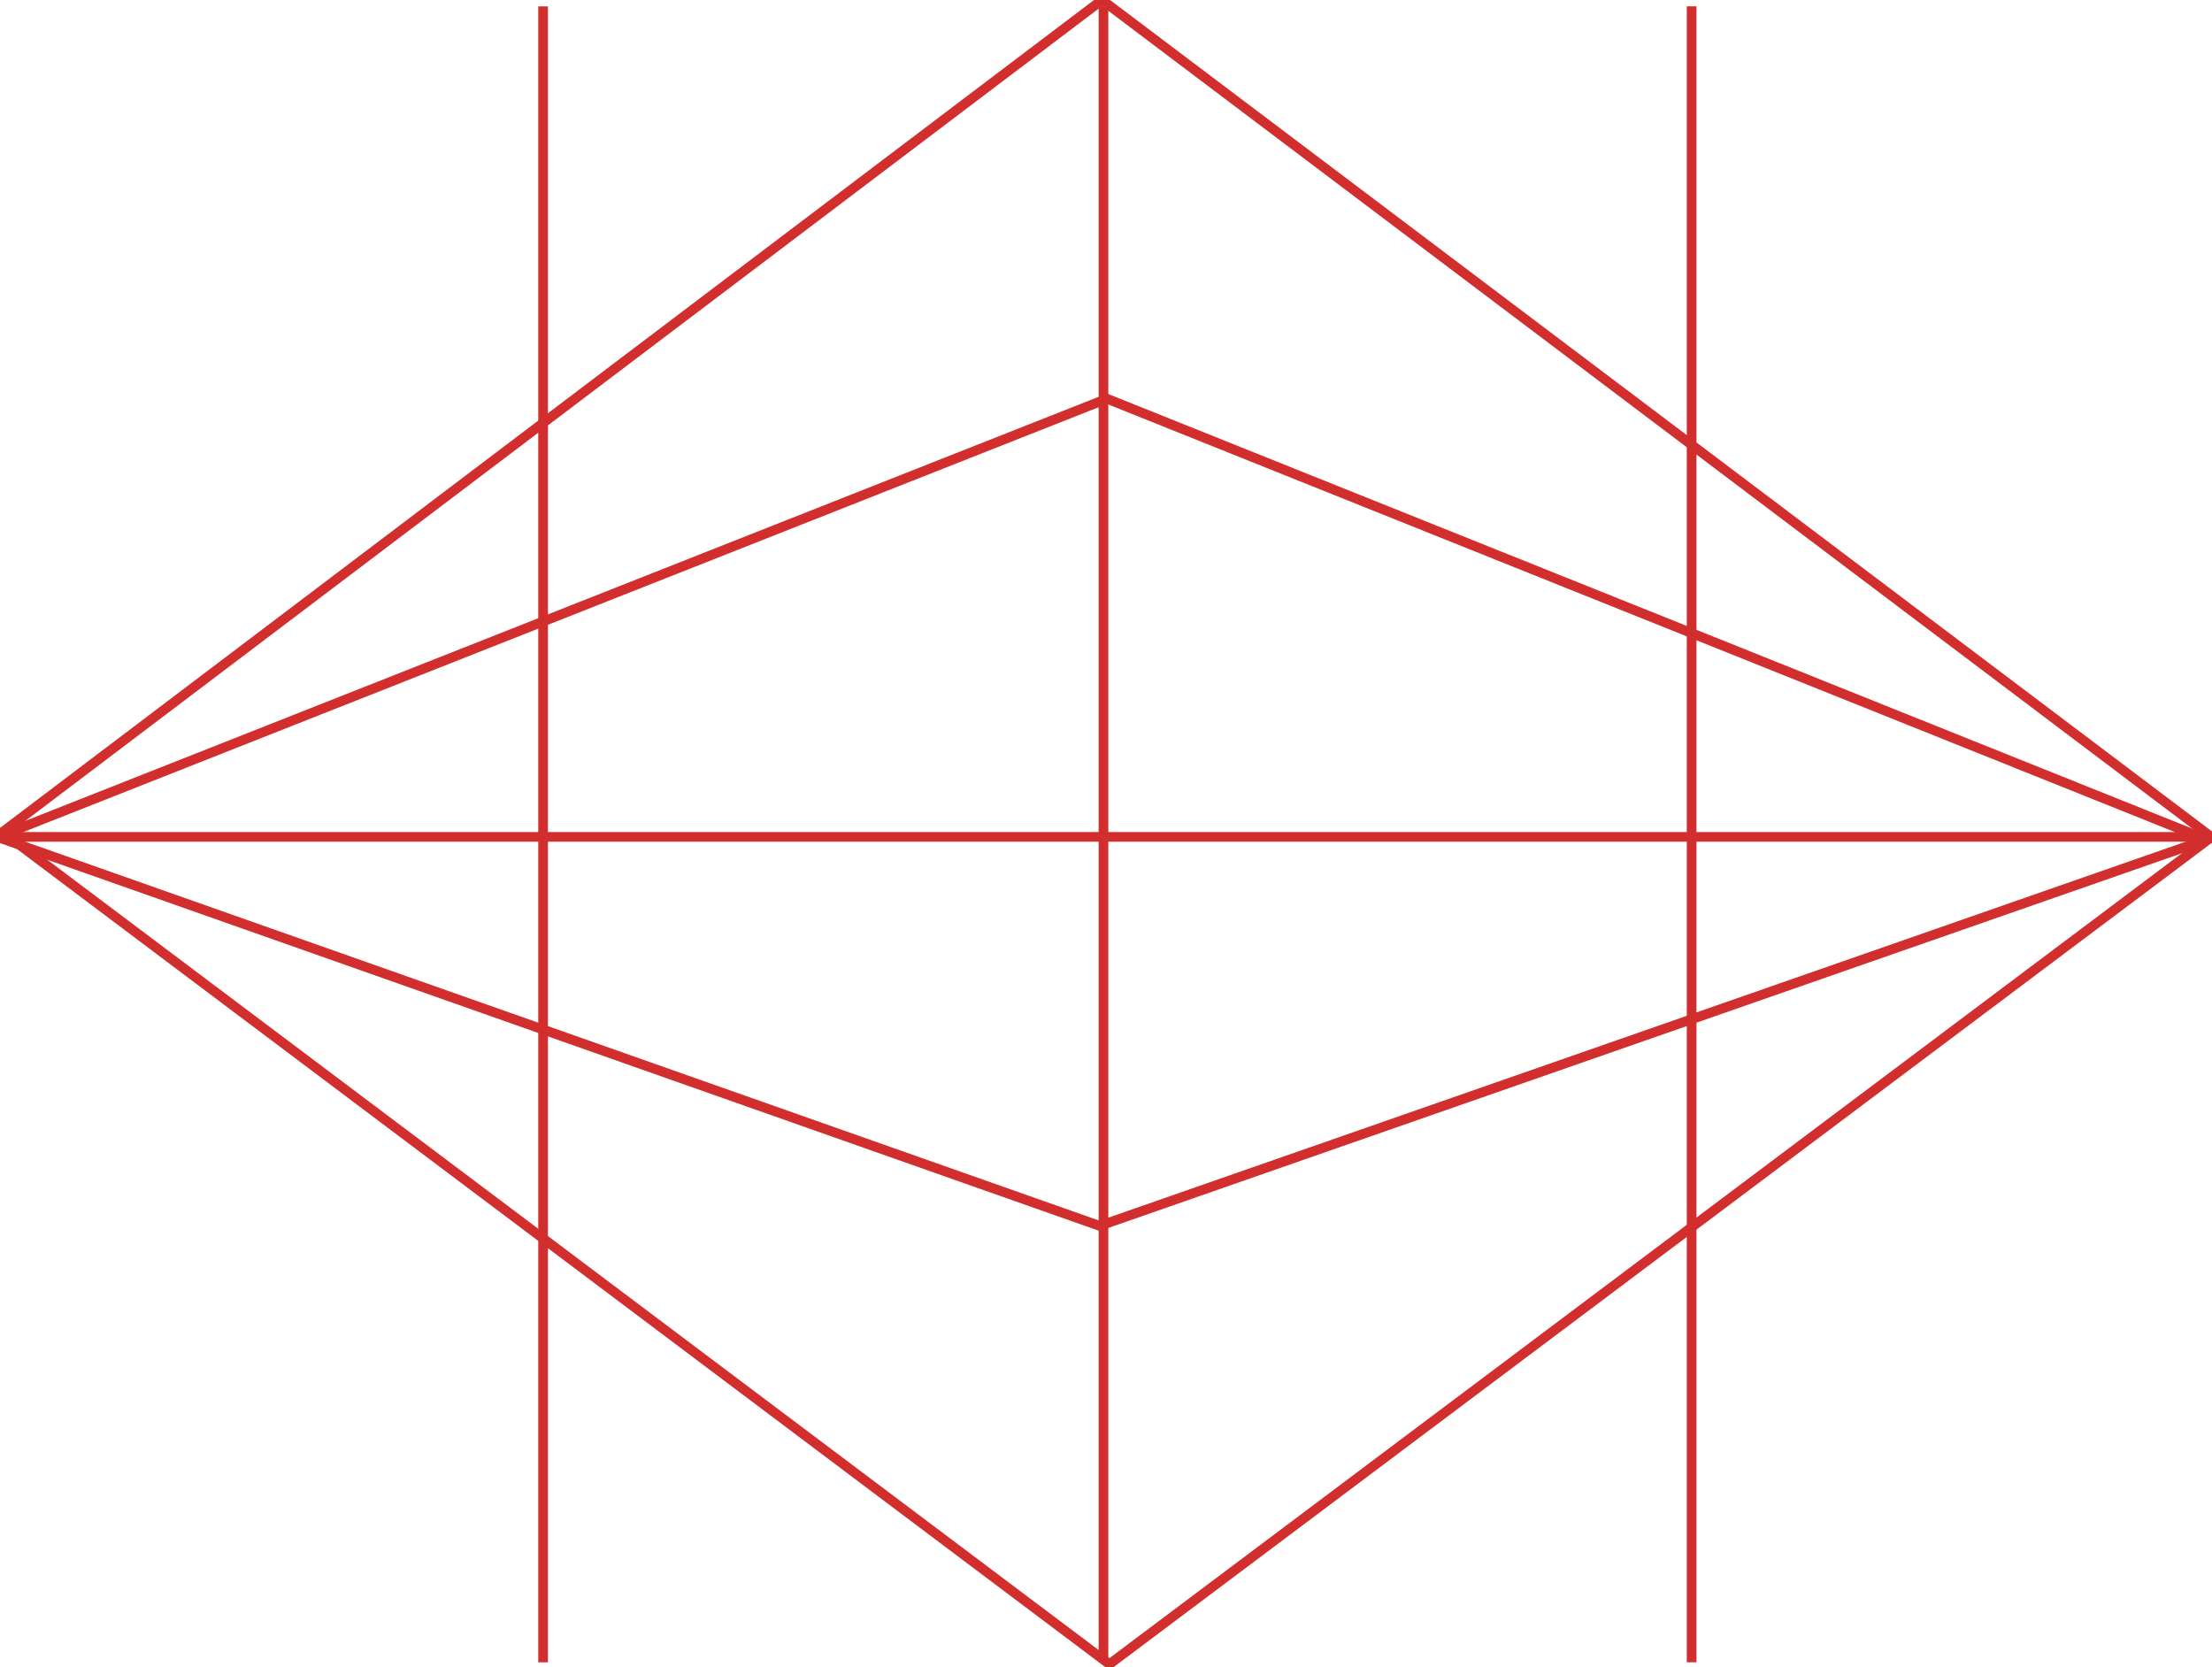
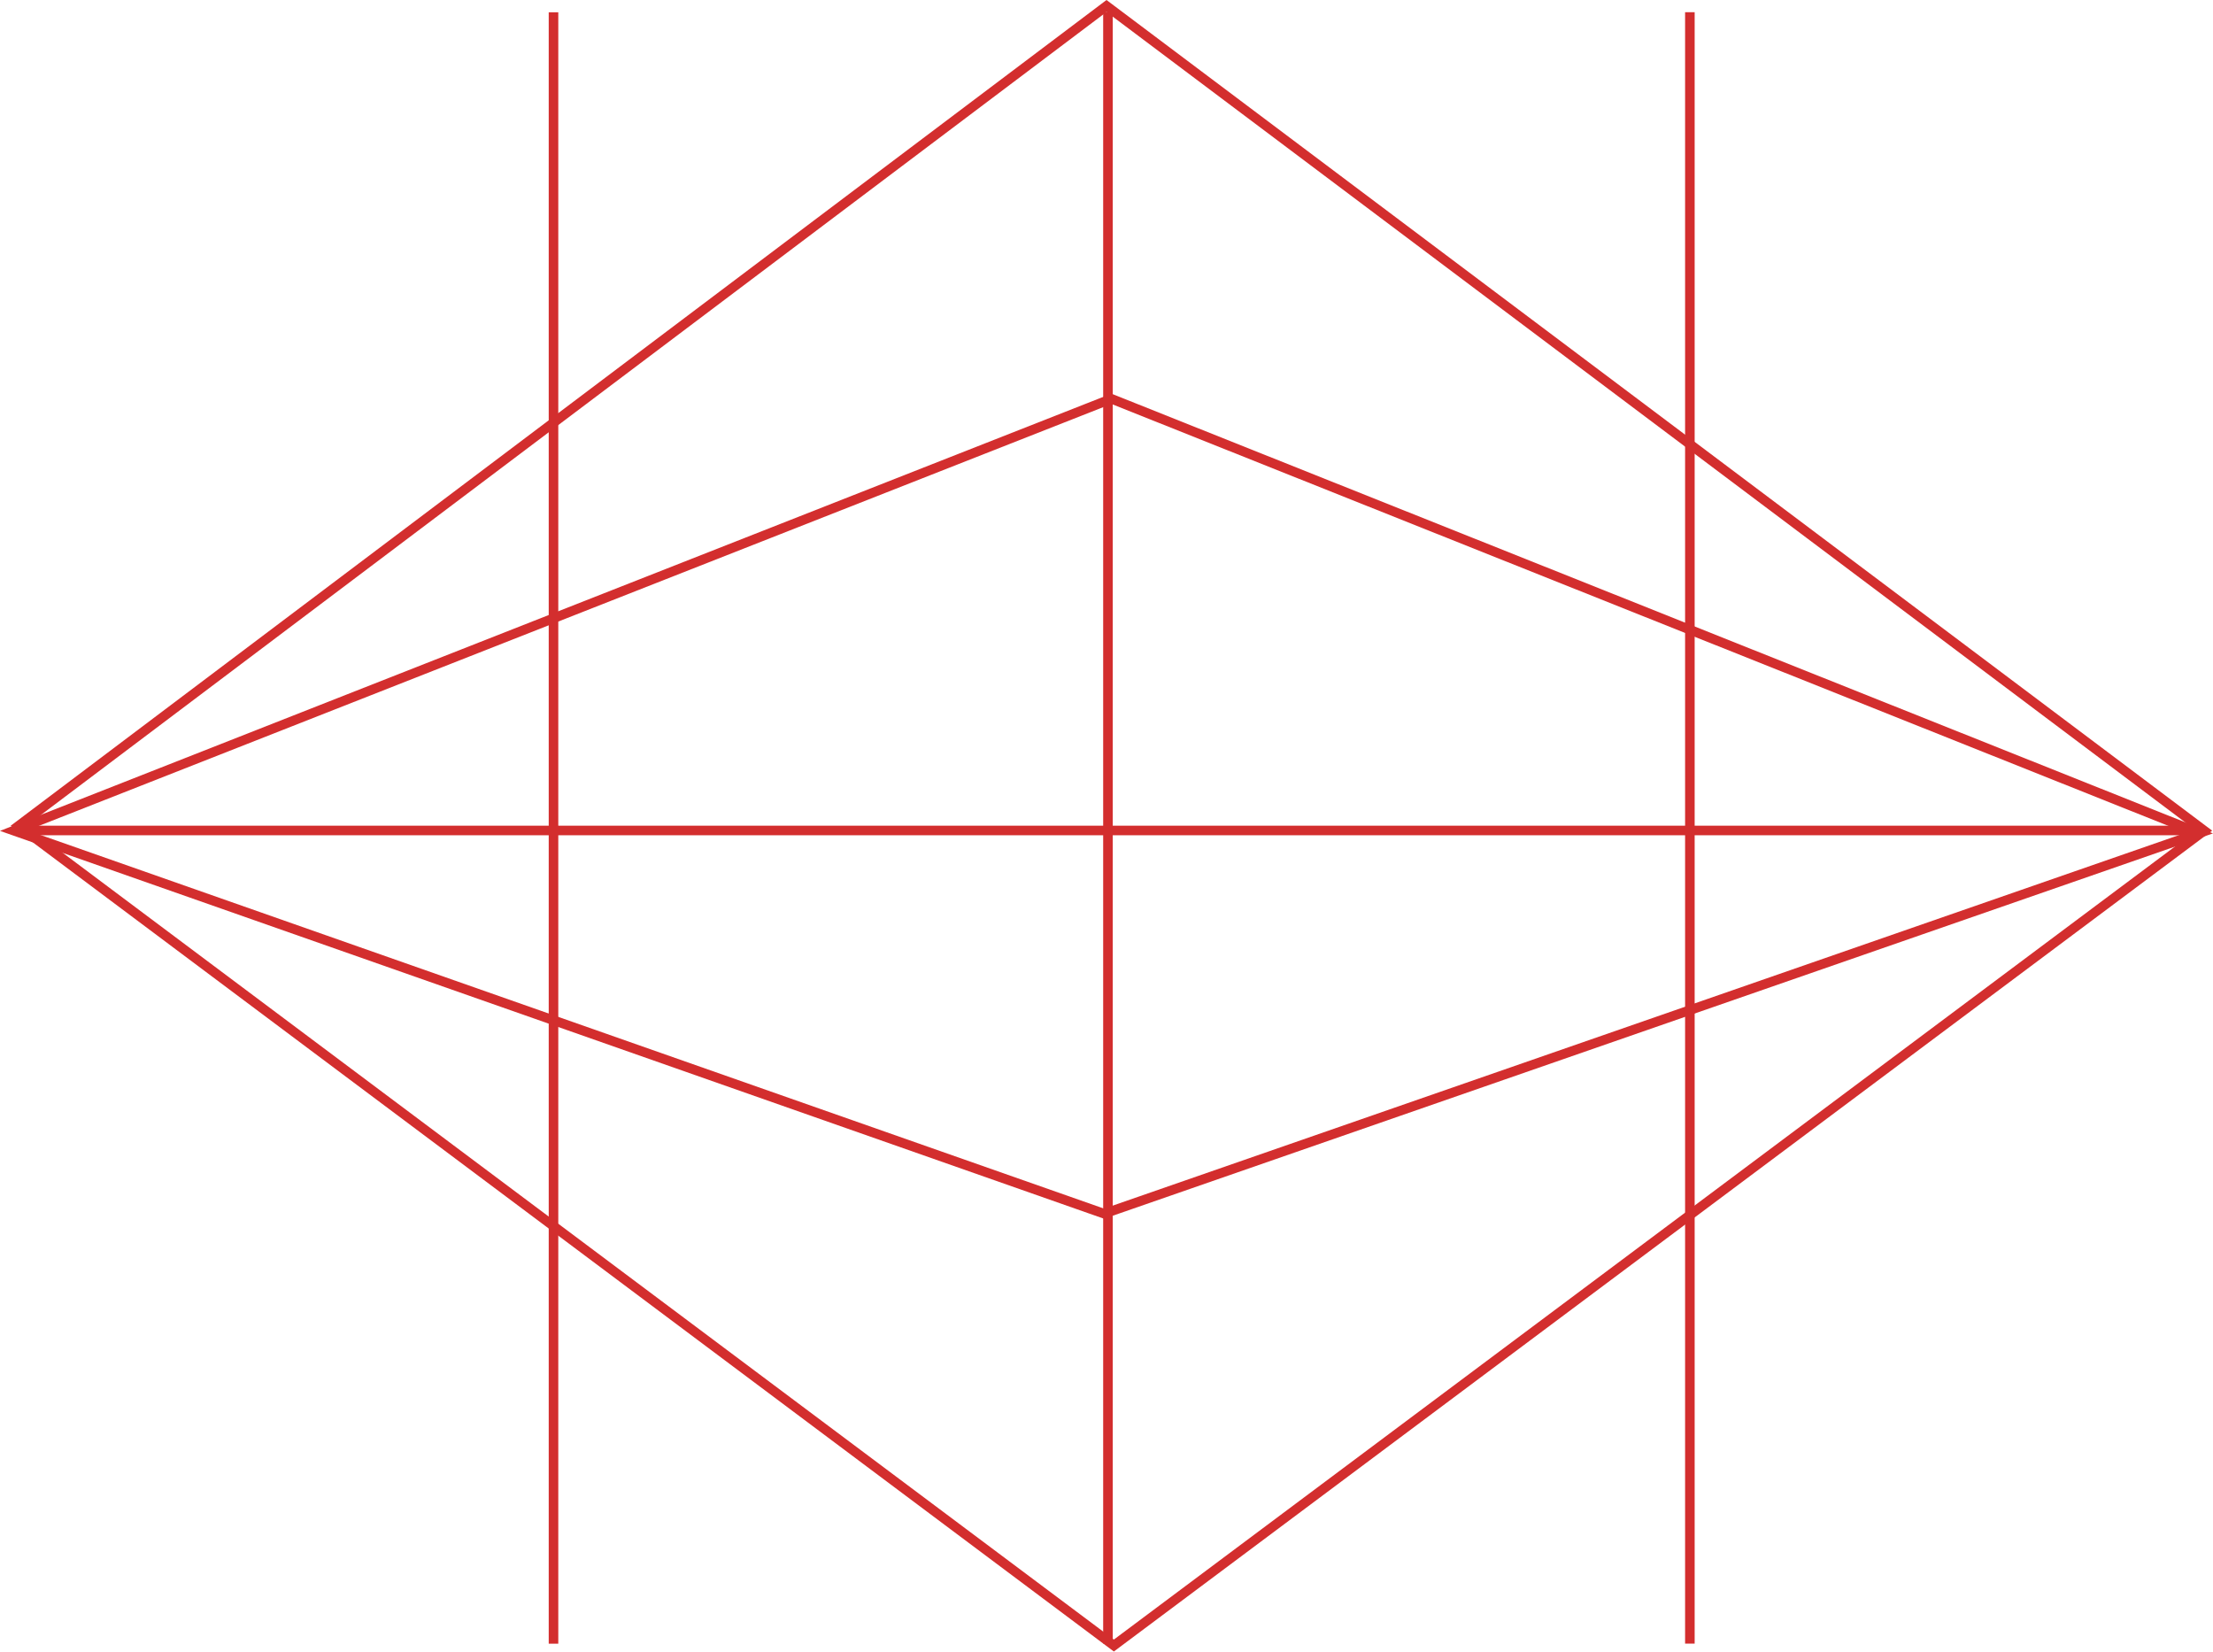
- <svg xmlns="http://www.w3.org/2000/svg" width="228.3mm" height="171.966mm" viewBox="0 0 228.3 171.966" version="1.1" id="svg1">
+ <svg xmlns="http://www.w3.org/2000/svg" width="215.417mm" height="160.74mm" viewBox="0 0 215.417 160.74" version="1.1" id="svg1">
  <defs id="defs1" />
-   <g id="layer1" transform="translate(2.116667,-32.27917)">
-     <path id="rect1" style="fill:none;stroke:#d32e2e" d="M 172.475,32.931 V 203.836 m -60.703,0 V 32.931" />
-     <path id="rect2" style="fill:none;stroke:#d32e2e" d="M 53.936,203.845 V 32.939" />
-     <path id="rect3" style="fill:none;stroke:#d32e2e" d="M 226.144,118.652 H -1.556" />
-     <path style="fill:none;stroke:#d32e2e;stroke-width:1" d="M 111.623,32.279 226.129,118.67 112.389,204.038 -1.861,118.159 Z" id="path1" />
-     <path style="fill:none;stroke:#d32e2e;stroke-width:1" d="M 225.617,118.925 112.134,73.43 -2.372,118.67 111.367,158.798 Z" id="path2" />
+   <g id="layer1" transform="translate(3.803974,-31.65387)">
+     <path id="rect1" style="fill:none;stroke:#d32e2e;stroke-width:0.931" d="M 160.691,32.842 V 191.625 m -56.645,0 V 32.842" />
+     <path id="rect2" style="fill:none;stroke:#d32e2e;stroke-width:0.931" d="M 50.075,191.632 V 32.85" />
+     <path id="rect3" style="fill:none;stroke:#d32e2e;stroke-width:0.931" d="M 210.772,112.483 H -1.708" />
+     <path style="fill:none;stroke:#d32e2e;stroke-width:0.931" d="M 103.906,32.236 210.758,112.499 104.621,191.812 -1.992,112.024 Z" id="path1" />
+     <path style="fill:none;stroke:#d32e2e;stroke-width:0.931" d="M 210.281,112.737 104.383,70.468 -2.469,112.499 103.667,149.781 Z" id="path2" />
  </g>
</svg>
